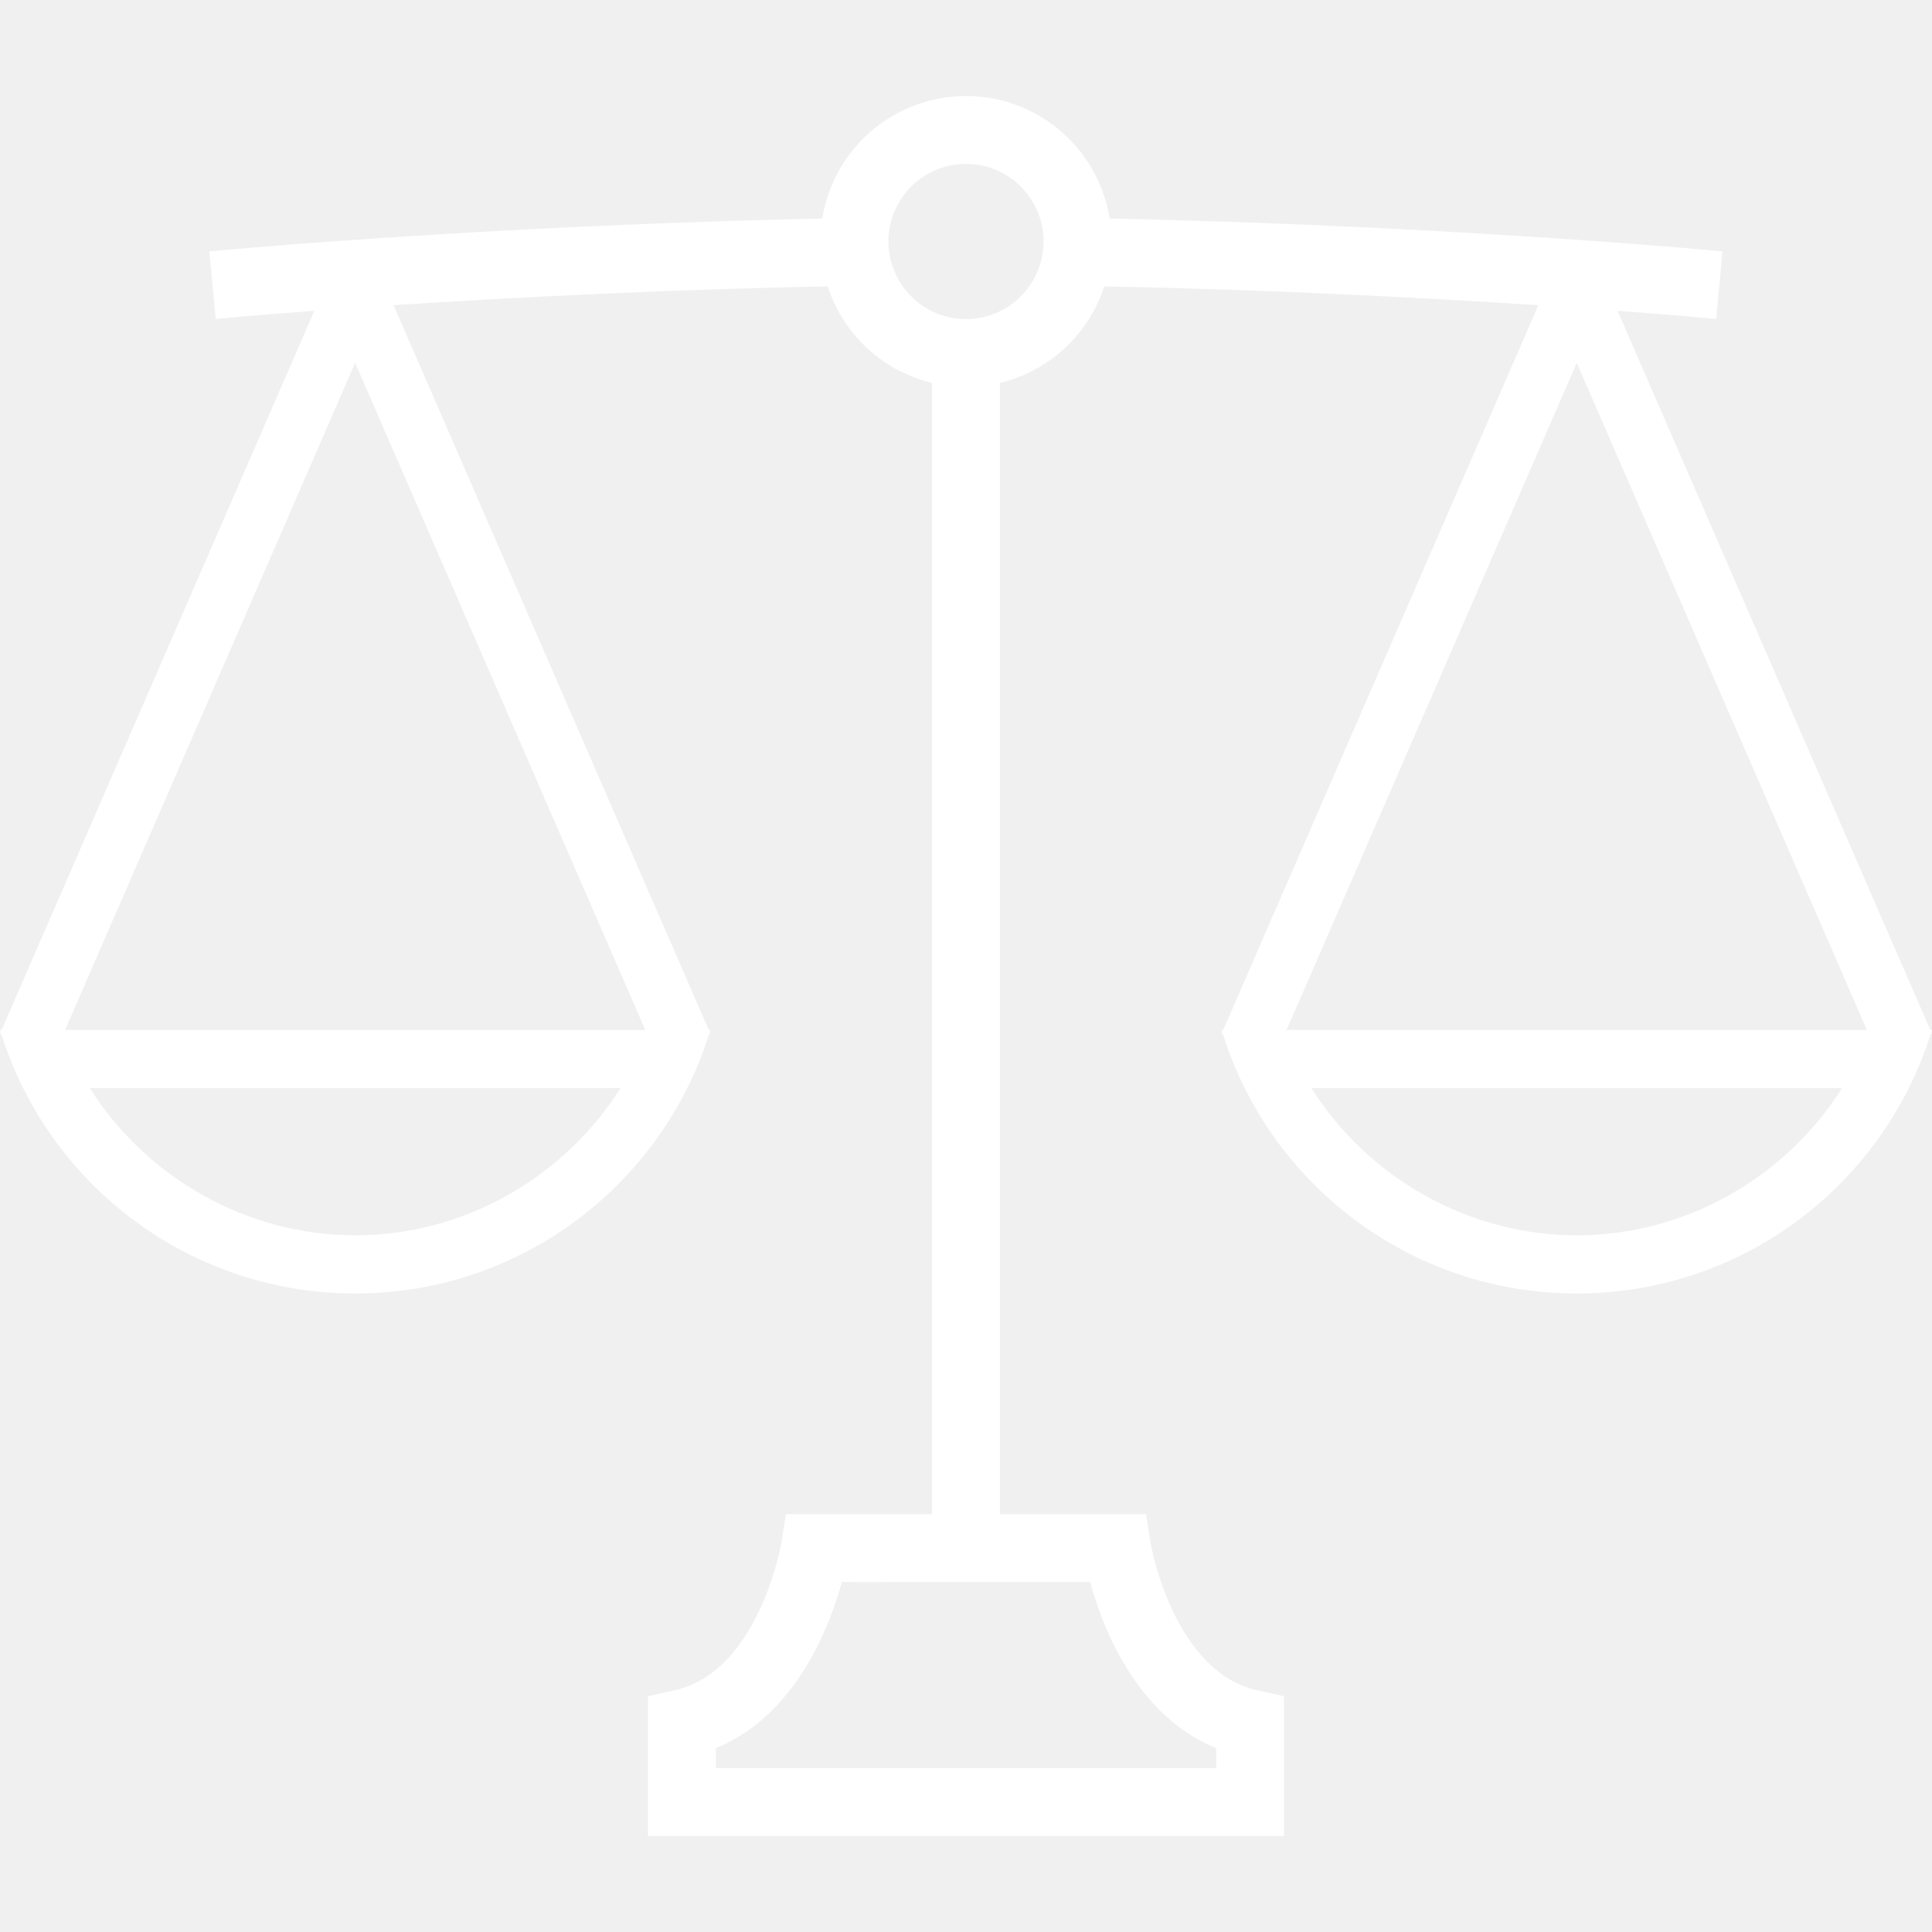
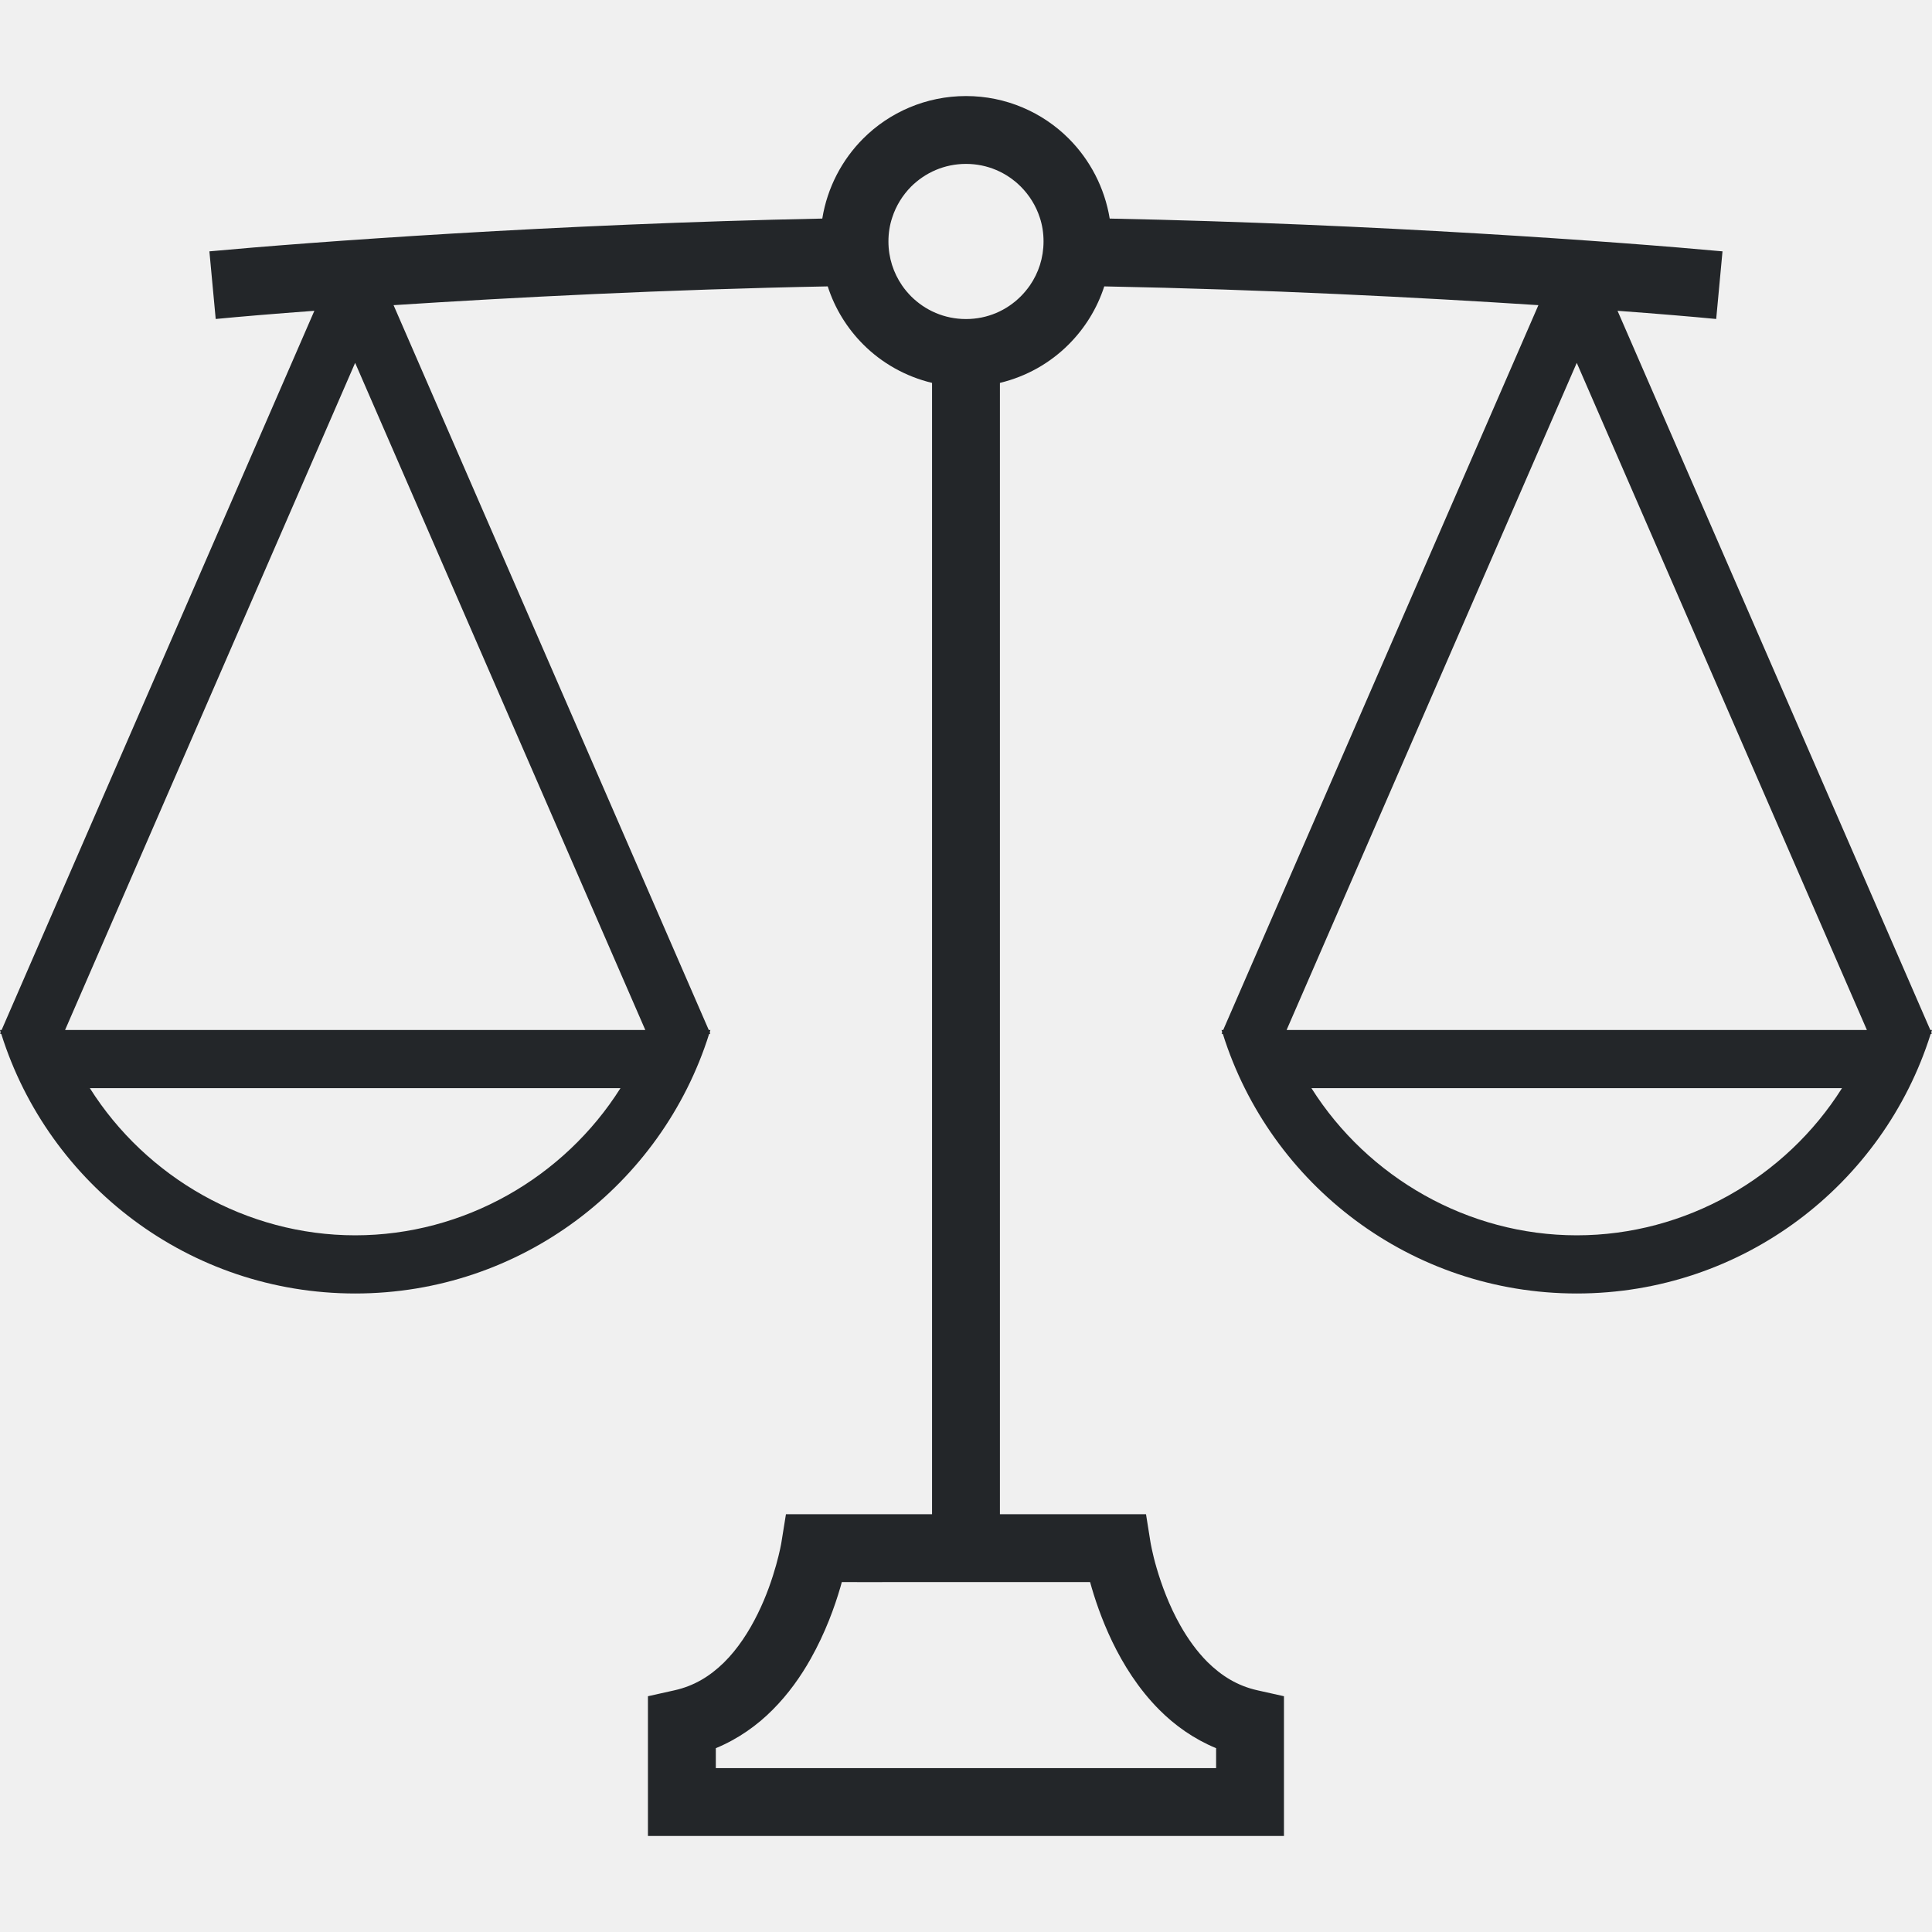
- <svg xmlns="http://www.w3.org/2000/svg" height="64px" width="64px" version="1.1" id="_x32_" viewBox="0 0 512 512" xml:space="preserve" fill="#ffffff">
+ <svg xmlns="http://www.w3.org/2000/svg" height="64px" width="64px" version="1.1" id="_x32_" viewBox="0 0 512 512" xml:space="preserve">
+   <style type="text/css" id="current-color-scheme">.ColorScheme-Text { color:#232629; }</style>
  <g id="SVGRepo_bgCarrier" stroke-width="0" />
  <g id="SVGRepo_tracerCarrier" stroke-linecap="round" stroke-linejoin="round" />
-   <g id="SVGRepo_iconCarrier">
-     <style type="text/css"> .st0{fill:#ffffff;} </style>
+   <g id="SVGRepo_iconCarrier" class="ColorScheme-Text" fill="currentColor">
    <g>
      <path class="st0" d="M511.814,273.543c0.068-0.202,0.135-0.388,0.186-0.59h-0.448L428.664,82.365c0,0,0,0,0.017,0 c10.713,0.794,19.604,1.536,26.129,2.17l1.672-17.924c-26.965-2.491-91.989-7.269-162.399-8.688 c-1.342-8.188-5.242-15.584-10.848-21.19c-6.94-6.957-16.623-11.279-27.235-11.279c-10.613,0-20.321,4.322-27.26,11.279 c-5.598,5.605-9.507,13.001-10.824,21.19C147.498,59.342,82.44,64.12,55.492,66.611l1.672,17.924 c6.543-0.634,15.416-1.376,26.146-2.17L0.43,272.953H0c0.042,0.202,0.126,0.388,0.177,0.59l-0.161,0.363l0.338,0.152 c12.546,39.848,49.794,68.73,93.787,68.73c43.976,0,81.208-28.882,93.77-68.73l0.329-0.152l-0.152-0.346l0.009-0.017 c0.042-0.202,0.118-0.388,0.168-0.59h-0.439L104.298,80.87c0,0,0,0,0.008,0c31.482-2.043,72.352-4.162,115.054-4.973 c1.874,5.851,5.141,11.111,9.38,15.357c4.904,4.93,11.22,8.526,18.261,10.215v299.817c-7.058,0-13.601,0-18.844,0 c-7.404,0-12.2,0-12.208,0h-7.666l-1.216,7.556c0,0.094-1.621,9.448-6.256,18.81c-2.296,4.686-5.302,9.338-8.966,12.942 c-3.69,3.605-7.86,6.188-13.095,7.354l-7.04,1.57v37.028h168.552v-8.982v-28.046l-7.032-1.57 c-5.302-1.182-9.532-3.833-13.272-7.531c-2.76-2.769-5.175-6.138-7.159-9.658c-2.997-5.277-5.024-10.908-6.256-15.129 c-0.625-2.11-1.039-3.884-1.292-5.082c-0.135-0.592-0.219-1.056-0.27-1.334l-0.051-0.304l-0.016-0.05l-1.208-7.573h-7.674 c0,0-13.997,0-31.043,0V101.469c7.042-1.688,13.339-5.284,18.244-10.215c4.247-4.246,7.522-9.506,9.405-15.357 c42.668,0.811,83.571,2.93,115.045,4.973c0.009,0,0.009,0,0.009,0l-83.53,192.083h-0.447c0.067,0.202,0.135,0.388,0.186,0.59 l-0.161,0.363l0.346,0.152c12.528,39.848,49.793,68.73,93.77,68.73c43.985,0,81.224-28.882,93.779-68.73l0.33-0.152l-0.152-0.346 V273.543z M94.141,327.372c-28.83,0-55.382-15.315-70.334-39.004h140.626C149.498,312.057,122.964,327.372,94.141,327.372z M171.01,272.953H17.248L94.116,96.159L171.01,272.953z M288.883,419.26c1.165,4.23,3.014,9.819,5.859,15.754 c2.921,6.044,6.898,12.494,12.503,18.117c4.061,4.086,9.101,7.699,15.036,10.156v5.276h-132.58v-5.276 c5.943-2.457,10.976-6.071,15.036-10.156c4.204-4.204,7.497-8.898,10.105-13.533c3.909-6.949,6.349-13.77,7.86-18.937 c0.135-0.48,0.262-0.928,0.388-1.401c1.504,0,3.2,0.017,5.066,0.017c7.421-0.017,17.425-0.017,27.834-0.017 C269.035,419.26,281.428,419.26,288.883,419.26z M272.936,75.636c-0.735,1.047-1.528,2.009-2.423,2.904 c-3.723,3.724-8.814,6.011-14.512,6.011c-5.708,0-10.798-2.287-14.546-6.011c-0.87-0.895-1.697-1.857-2.407-2.904 c-2.262-3.31-3.605-7.295-3.605-11.651c0-2.229,0.338-4.339,1.006-6.332c0.996-3.107,2.743-5.91,5.006-8.206 c3.748-3.715,8.838-6.011,14.546-6.011c5.699,0,10.789,2.296,14.512,6.011c2.288,2.296,4.036,5.099,5.04,8.206 c0.667,1.993,0.996,4.103,0.996,6.332C276.548,68.341,275.214,72.327,272.936,75.636z M417.858,327.372 c-28.823,0-55.366-15.315-70.317-39.004H488.15C473.232,312.057,446.689,327.372,417.858,327.372z M340.964,272.953l76.894-176.793 l76.886,176.793H340.964z" />
    </g>
  </g>
</svg>
